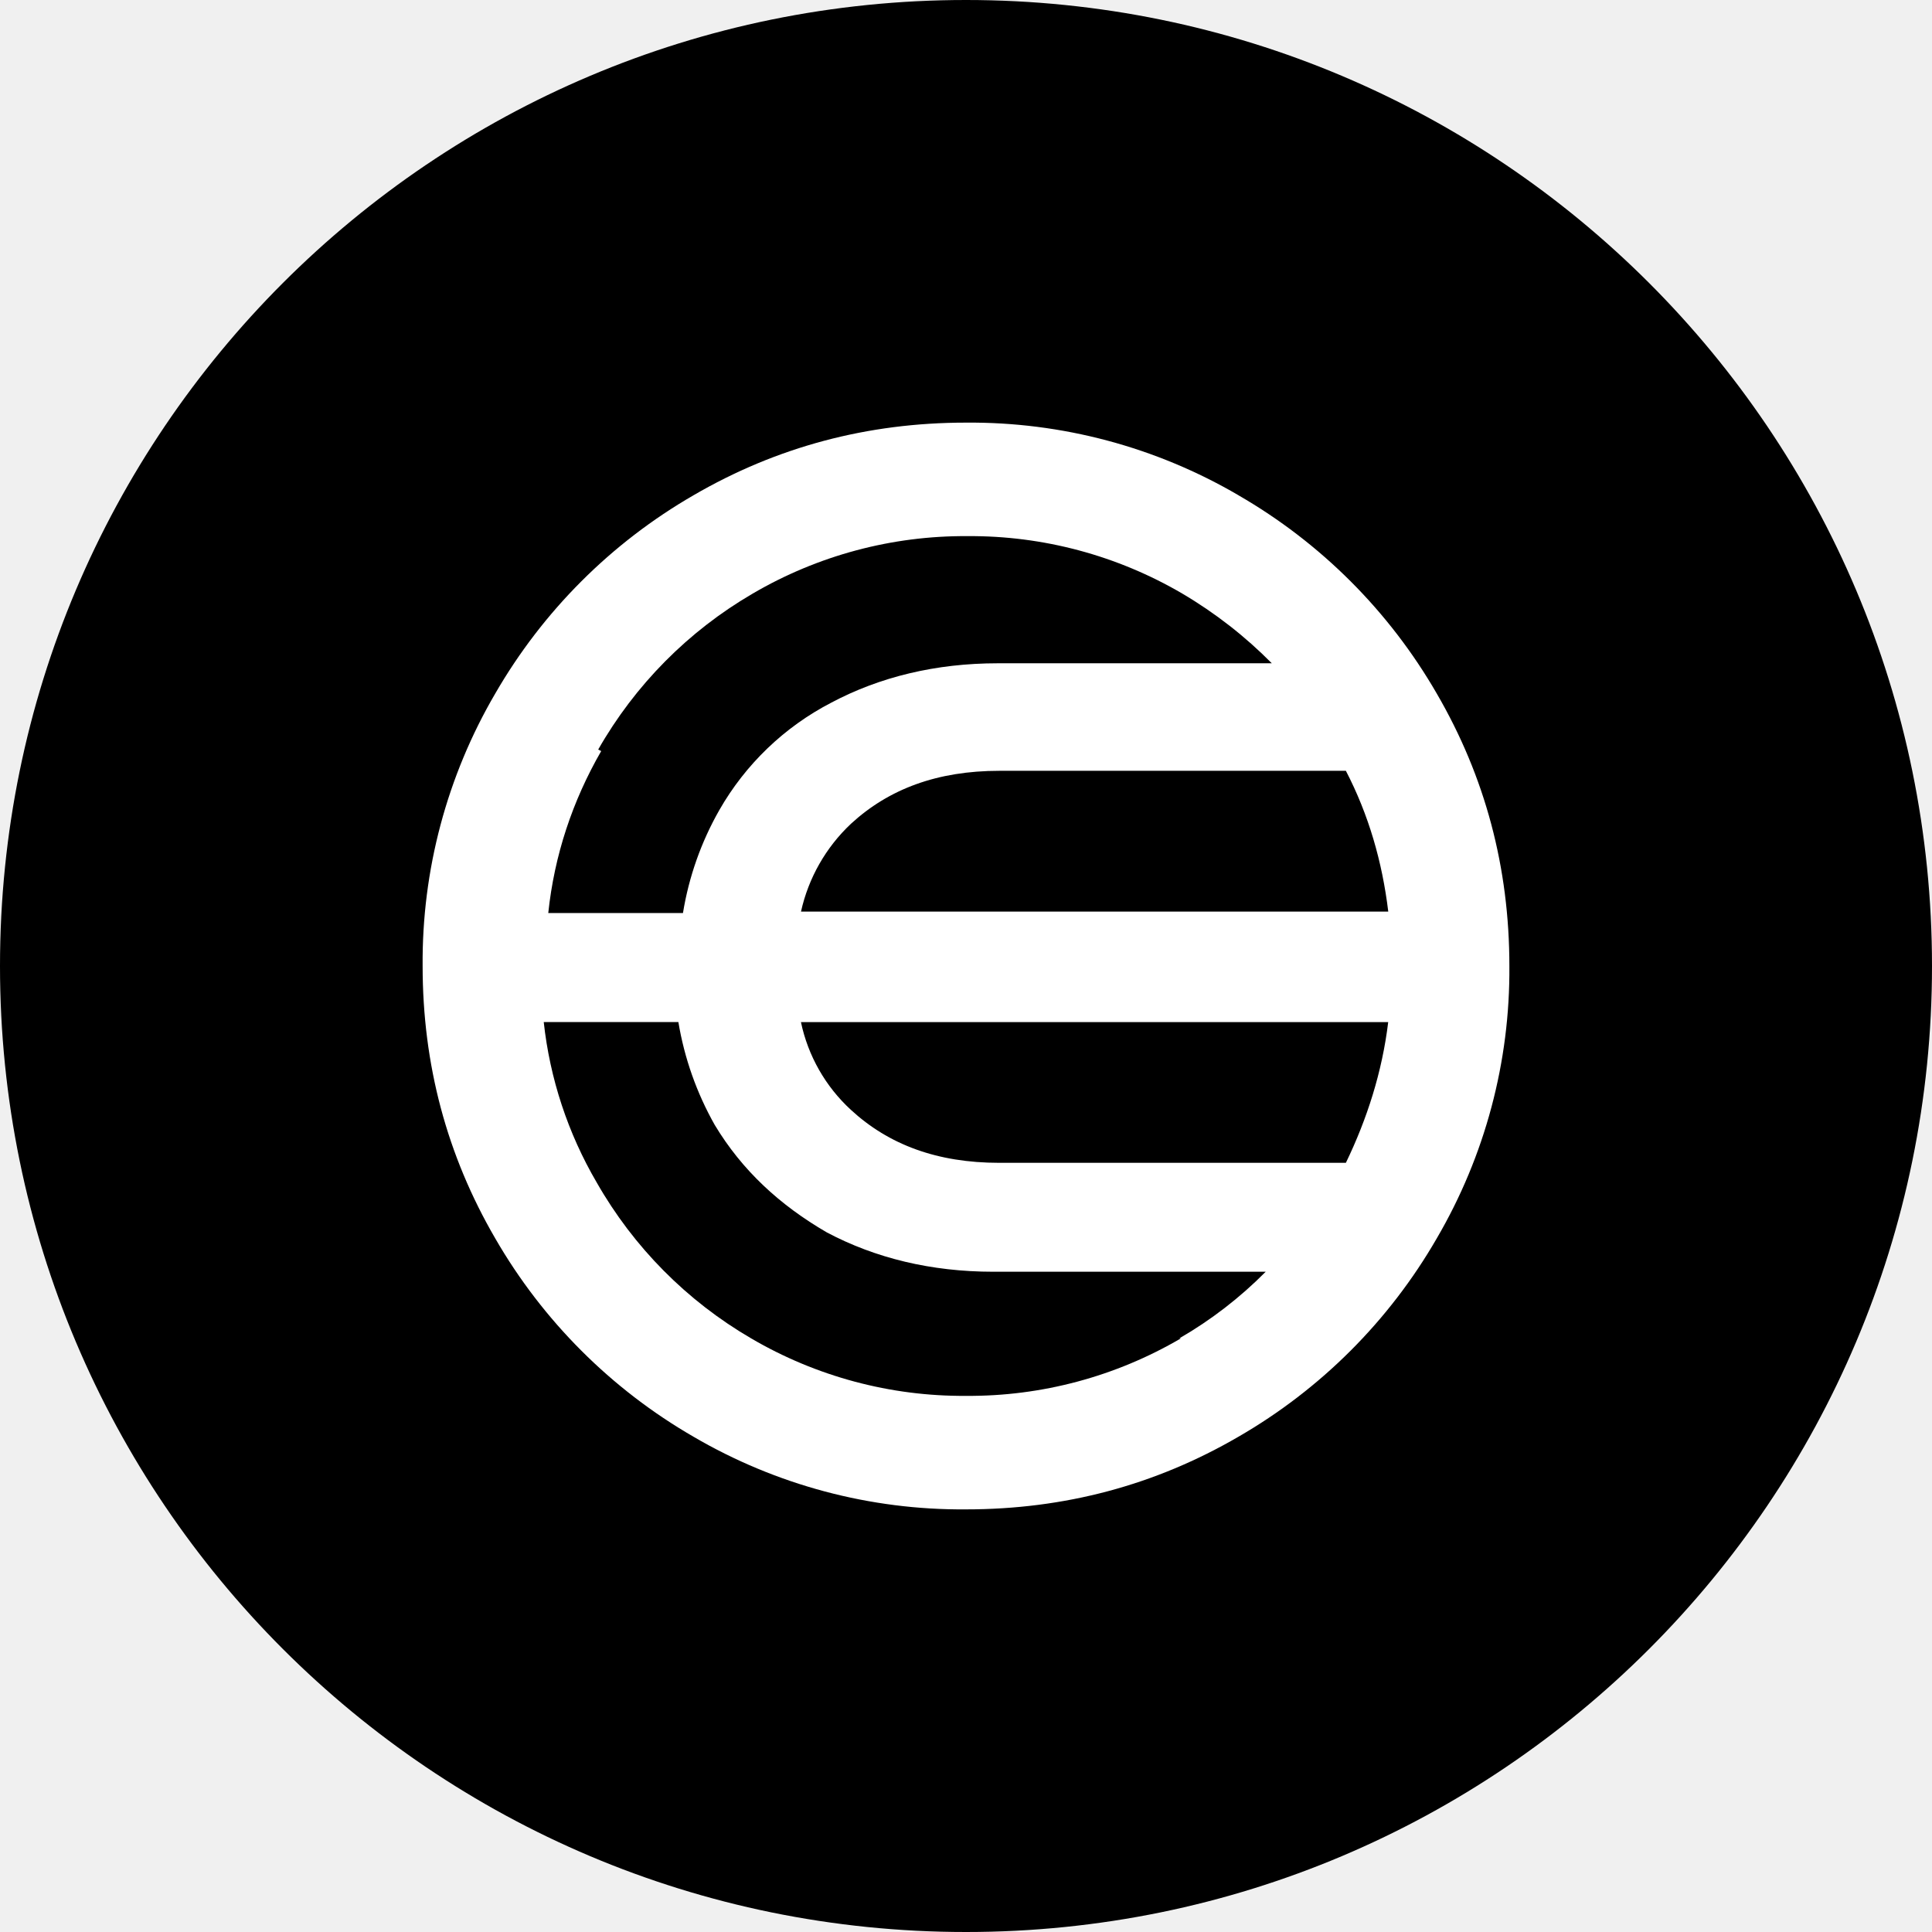
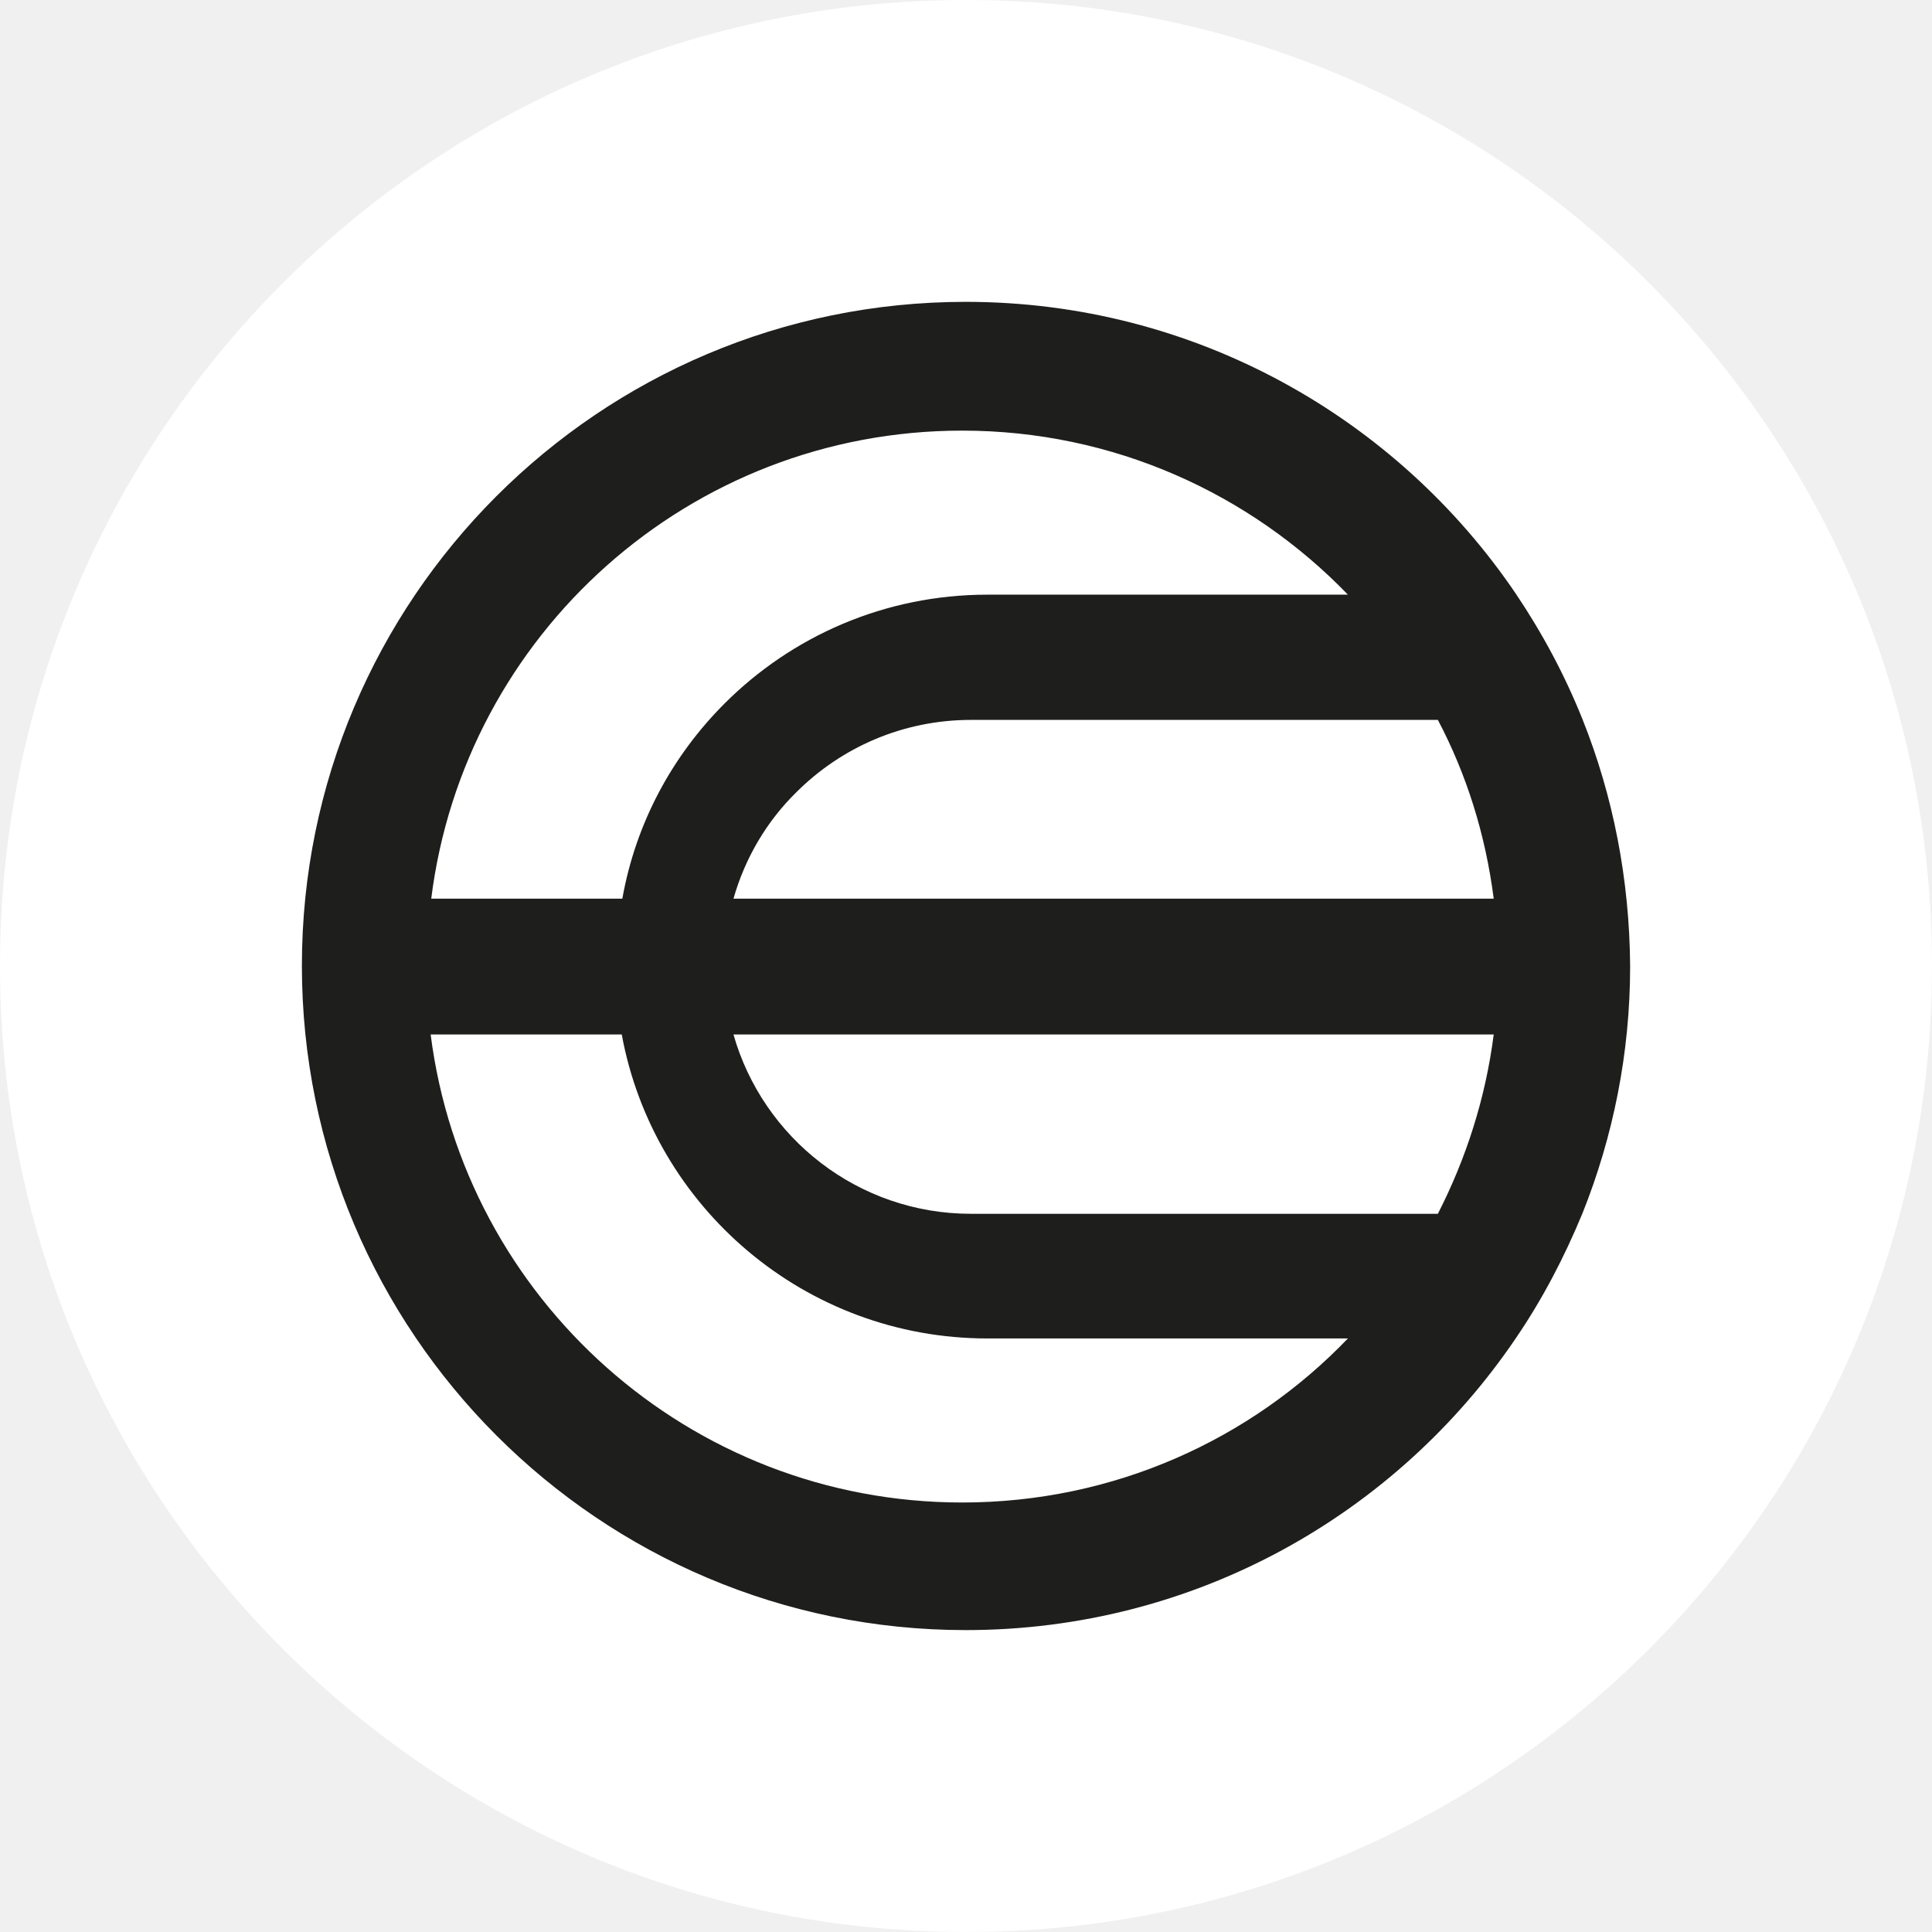
<svg xmlns="http://www.w3.org/2000/svg" width="32" height="32" viewBox="0 0 32 32">
  <g fill="none">
-     <circle cx="16" cy="16" r="16" fill="#000000" />
-     <g transform="translate(4, 4)" fill="#FFFFFF">
-       <path d="M16.513 4.203A8.8 8.8 0 0 0 12 3Q9.555 3 7.487 4.203a8.97 8.97 0 0 0-3.284 3.284A8.8 8.8 0 0 0 3 12q0 2.445 1.203 4.512a8.97 8.97 0 0 0 3.284 3.285A8.8 8.8 0 0 0 12 21q2.445 0 4.512-1.203a8.97 8.97 0 0 0 3.285-3.285A8.8 8.8 0 0 0 21 12q0-2.445-1.203-4.513a8.97 8.97 0 0 0-3.285-3.284M12.55 15.26c-1.027 0-1.83-.3-2.456-.877a2.74 2.74 0 0 1-.828-1.454h9.727c-.1.827-.35 1.604-.701 2.331h-5.741m-3.284-4.161a2.84 2.84 0 0 1 .828-1.455c.626-.576 1.429-.877 2.457-.877h5.74c.377.727.602 1.504.702 2.332zM5.908 8.415a7 7 0 0 1 2.557-2.582 6.94 6.94 0 0 1 3.56-.953 6.94 6.94 0 0 1 3.56.953 7.3 7.3 0 0 1 1.48 1.153h-4.539c-1.027 0-1.955.226-2.757.652a4.54 4.54 0 0 0-1.855 1.78 5.1 5.1 0 0 0-.602 1.705H5.081c.1-.953.4-1.856.877-2.683zm9.652 9.752a6.94 6.94 0 0 1-3.56.953 6.94 6.94 0 0 1-3.56-.953 7 7 0 0 1-2.557-2.582 6.7 6.7 0 0 1-.877-2.657h2.23a5.2 5.2 0 0 0 .602 1.704c.452.752 1.078 1.329 1.856 1.78.802.426 1.73.652 2.757.652h4.513a6.8 6.8 0 0 1-1.43 1.103z" />
+     <circle cx="16" cy="16" r="16" fill="#FFFFFF" />
+     <g transform="translate(-5.693, 0.695) scale(0.097388)" fill="#1E1E1C">
+       <path d="M327.6,115.2c-3-7.5-6.8-14.6-11.3-21.3c-20.3-30-54.7-49.7-93.6-49.7c-62.4,0-112.9,50.6-112.9,112.9 c0,62.4,50.6,113,112.9,113c39,0,73.3-19.7,93.6-49.7c4.5-6.6,8.2-13.7,11.3-21.2c5.2-13,8.1-27.2,8.1-42 C335.6,142.4,332.8,128.2,327.6,115.2z M312.5,145.7H183.2c2-7,5.7-13.2,10.7-18.1c7.6-7.6,18.1-12.3,29.7-12.3H303 C307.9,124.6,311.1,134.8,312.5,145.7z M222.1,66.1c25.7,0,49,10.7,65.6,27.9h-61.3c-17.5,0-33.3,7.1-44.7,18.5 c-8.9,8.9-15.1,20.3-17.4,33.2h-32.5C137.4,100.8,175.7,66.1,222.1,66.1z M222.1,248.4c-46.4,0-84.7-34.7-90.4-79.6h32.5 c5.4,29.4,31.2,51.7,62.2,51.7h61.3C271.2,237.7,247.9,248.4,222.1,248.4z M223.6,199.3c-19.2,0-35.4-12.9-40.4-30.5h129.3 c-1.4,10.9-4.7,21.1-9.5,30.5H223.6z" />
    </g>
  </g>
</svg>
